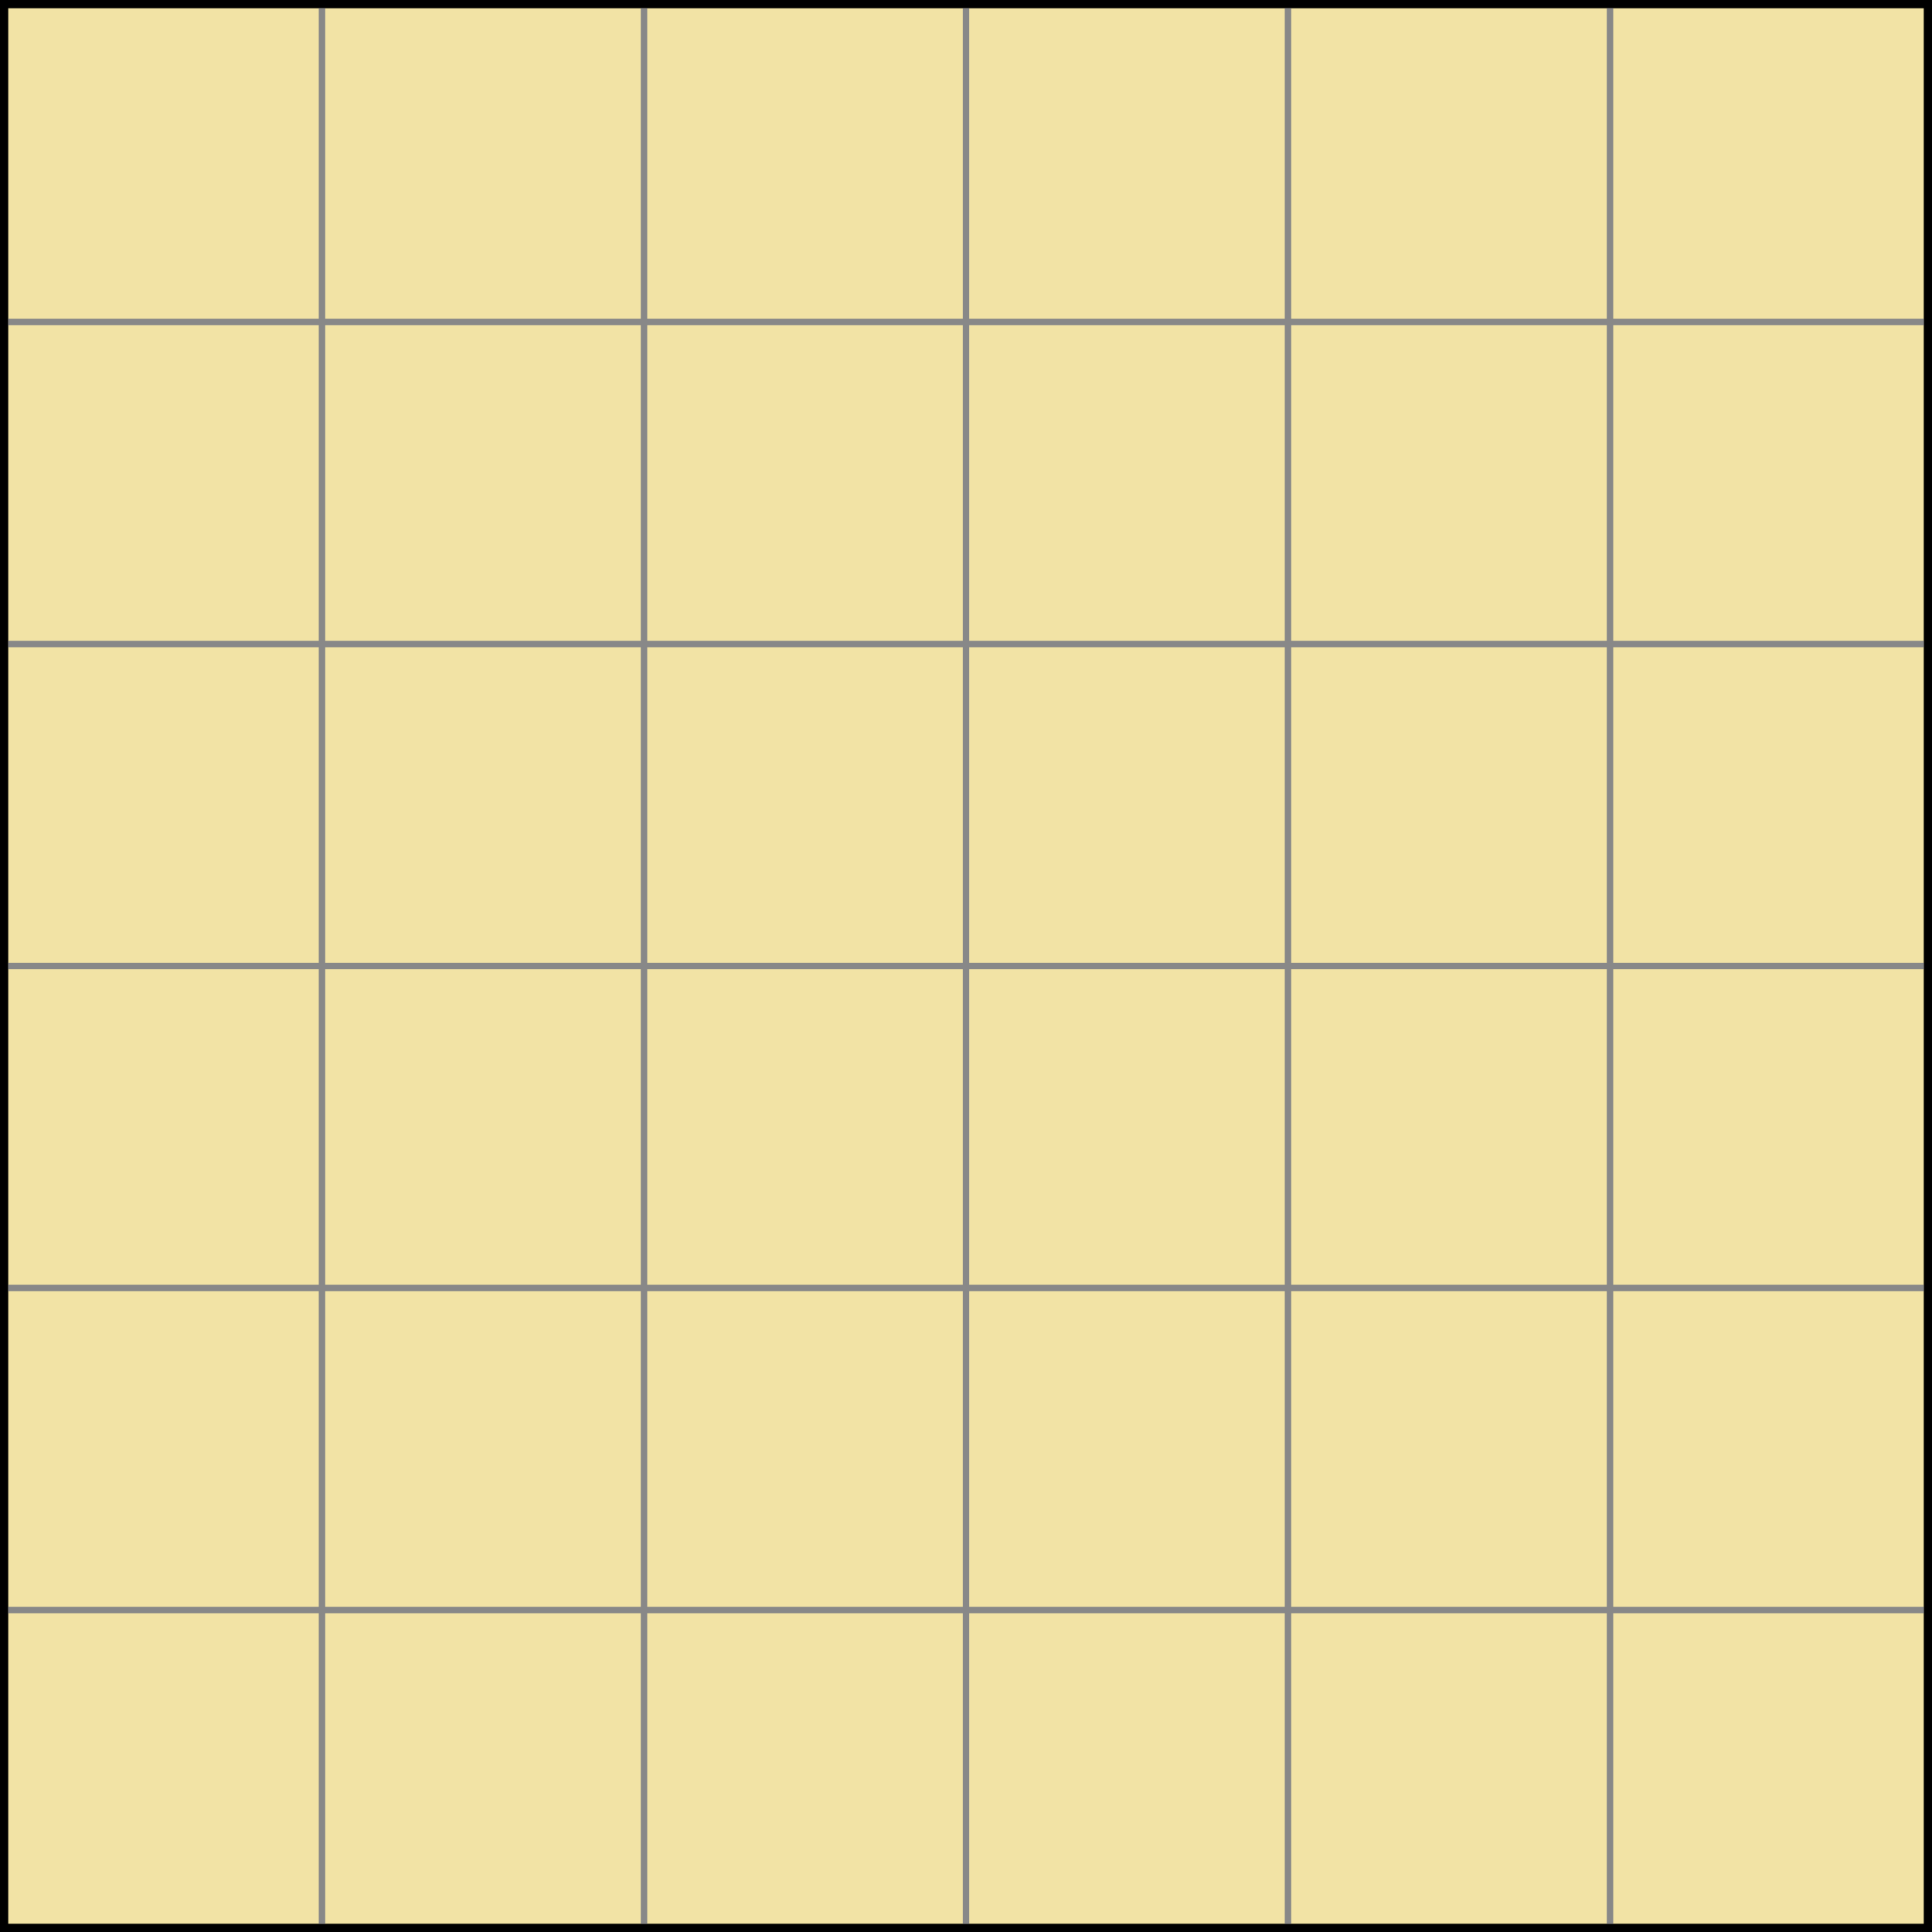
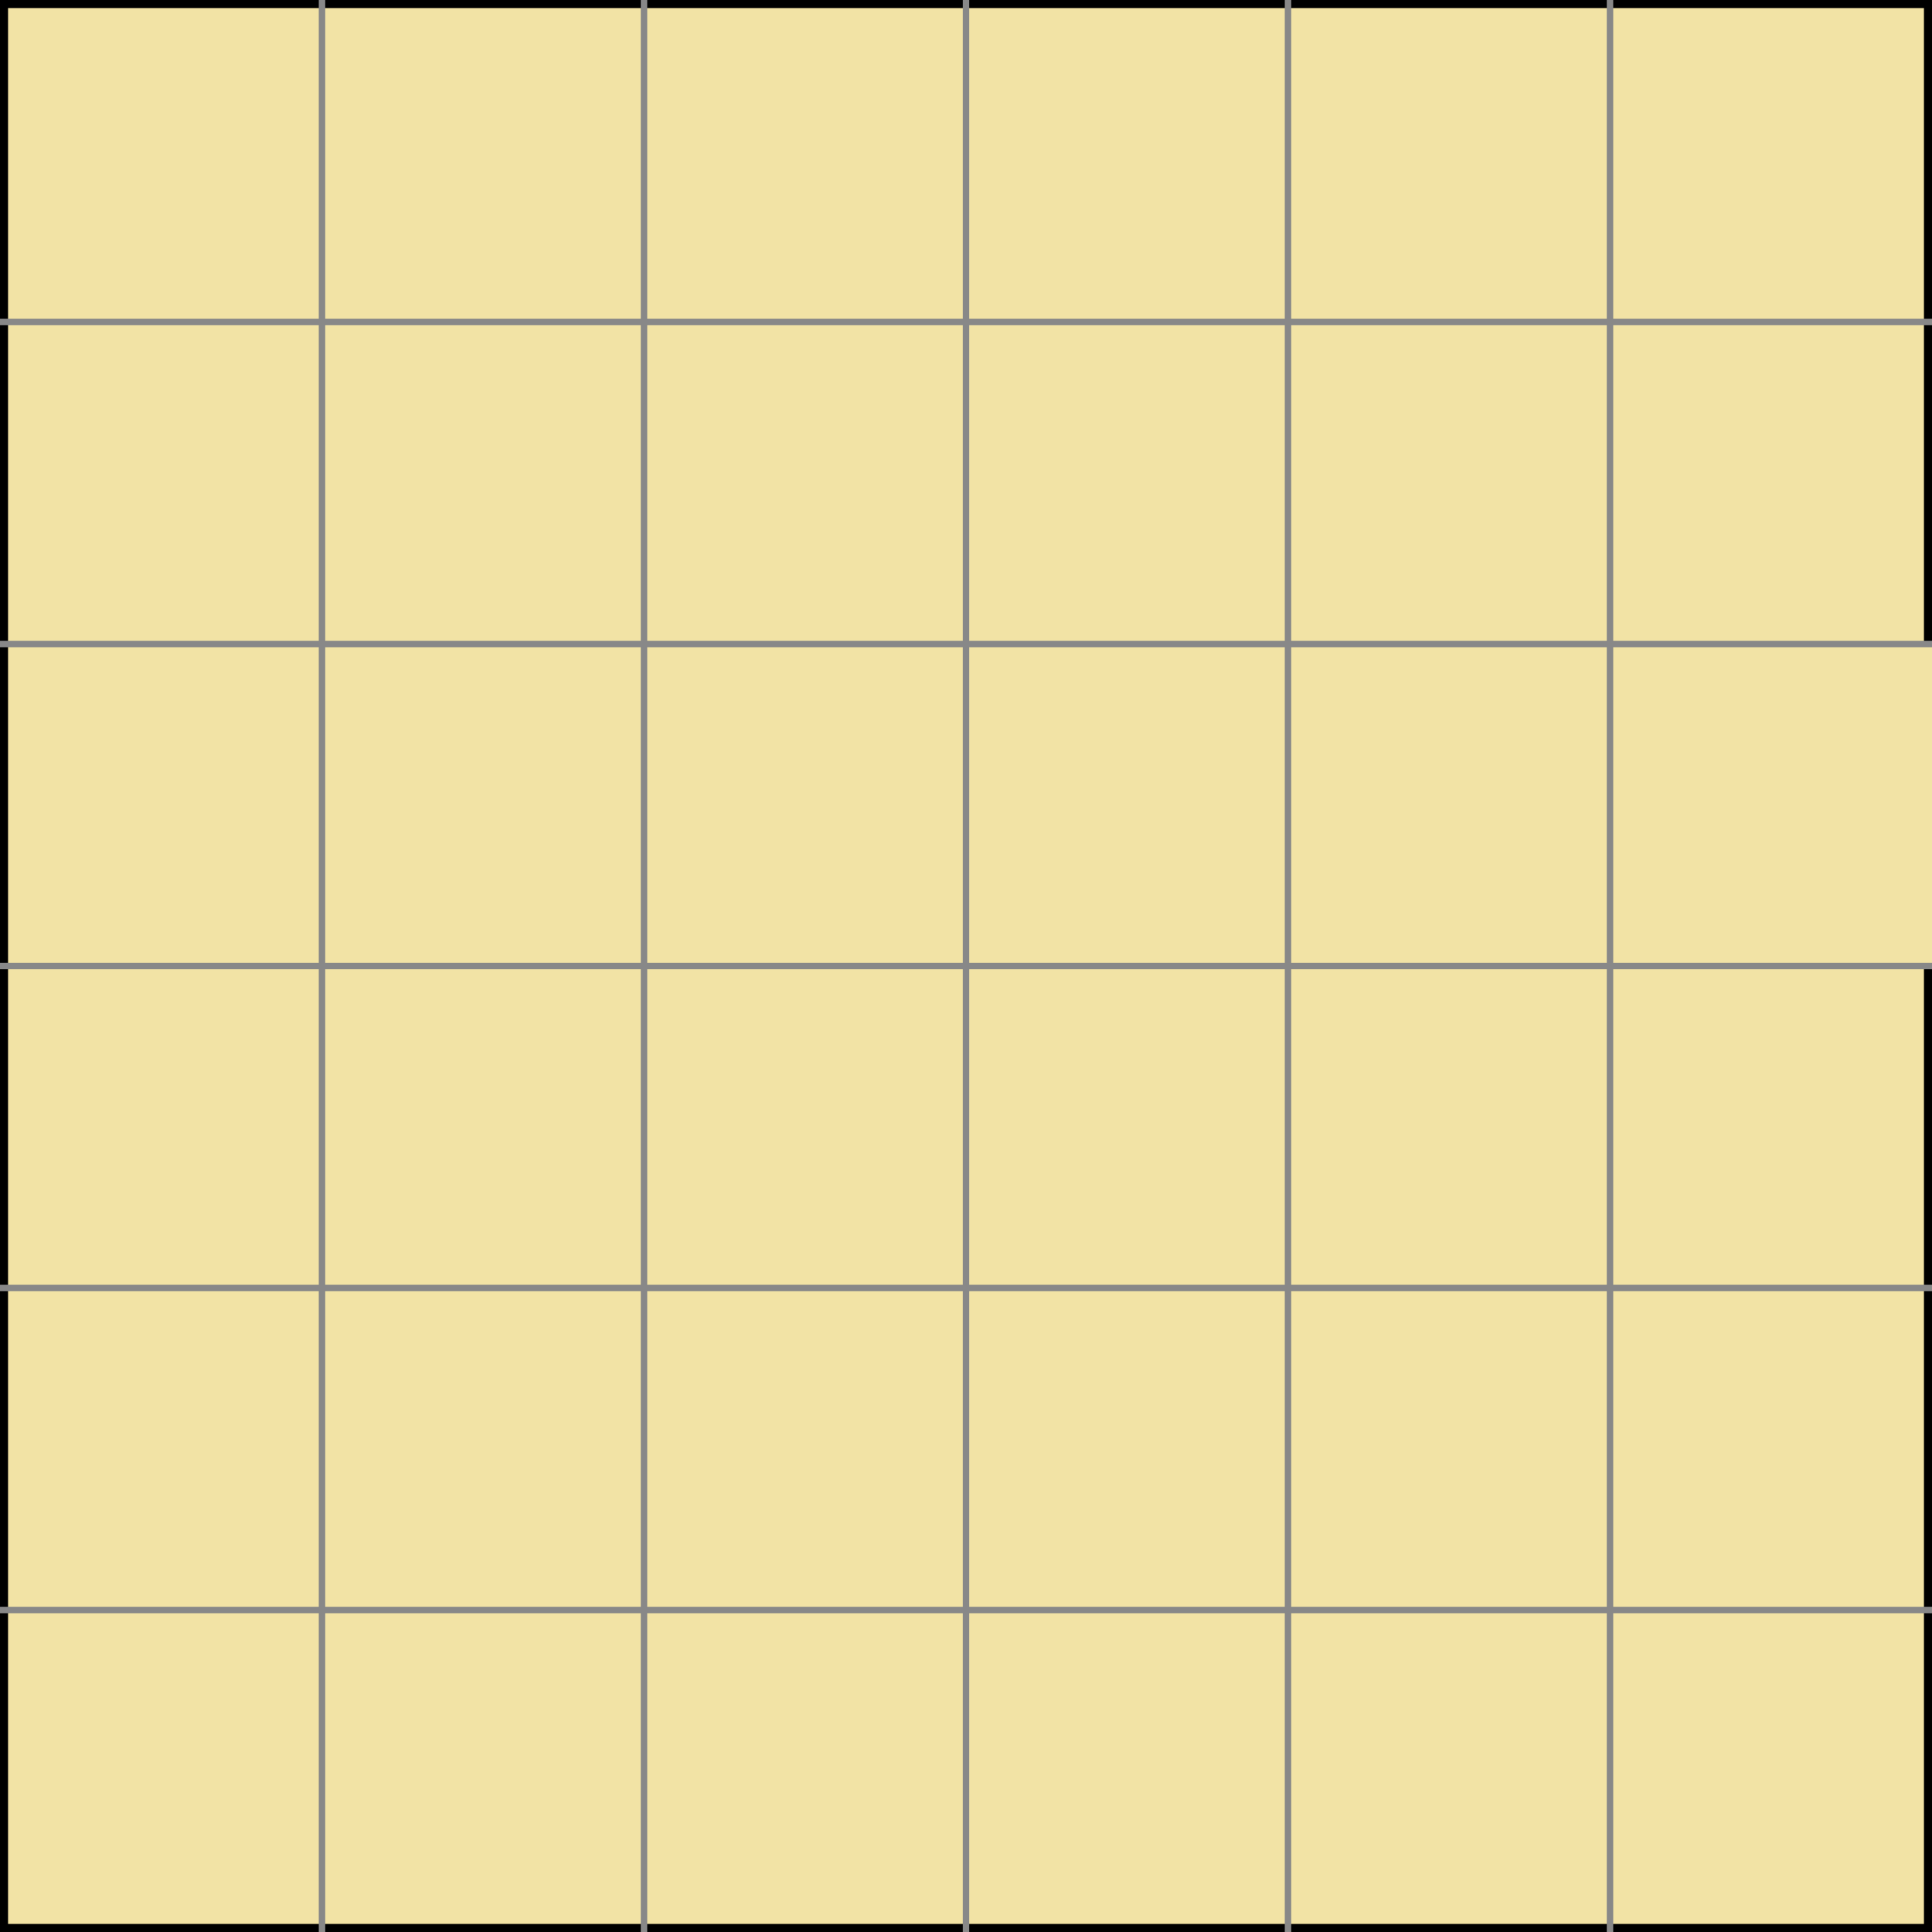
<svg xmlns="http://www.w3.org/2000/svg" version="1.1" id="Layer_1" x="0px" y="0px" viewBox="0 0 60 60" style="enable-background:new 0 0 60 60;" xml:space="preserve">
-   <rect x="0" y="0" width="60" height="60" stroke="#000000" stroke-width="0.5" fill="#f2e3a5" />
+   <rect x="0" y="0" width="60" height="60" fill="#f2e3a5" />
+   <line x1="0" y1="0" x2="0" y2="60" stroke="#000000" stroke-width="0.5" />
+   <line x1="0" y1="0" x2="60" y2="0" stroke="#000000" stroke-width="0.5" />
+   <line x1="0" y1="60" x2="60" y2="60" stroke="#000000" stroke-width="0.5" />
+   <line x1="60" y1="0" x2="60" y2="20" stroke="#000000" stroke-width="0.5" />
+   <line x1="60" y1="30" x2="60" y2="60" stroke="#000000" stroke-width="0.5" />
  <line x1="0" y1="10" x2="60" y2="10" stroke="#888888" stroke-width="0.2" />
  <line x1="0" y1="20" x2="60" y2="20" stroke="#888888" stroke-width="0.2" />
  <line x1="0" y1="30" x2="60" y2="30" stroke="#888888" stroke-width="0.2" />
  <line x1="0" y1="40" x2="60" y2="40" stroke="#888888" stroke-width="0.2" />
  <line x1="0" y1="50" x2="60" y2="50" stroke="#888888" stroke-width="0.2" />
  <line x1="10" y1="0" x2="10" y2="60" stroke="#888888" stroke-width="0.2" />
  <line x1="20" y1="0" x2="20" y2="60" stroke="#888888" stroke-width="0.2" />
  <line x1="30" y1="0" x2="30" y2="60" stroke="#888888" stroke-width="0.2" />
  <line x1="40" y1="0" x2="40" y2="60" stroke="#888888" stroke-width="0.2" />
  <line x1="50" y1="0" x2="50" y2="60" stroke="#888888" stroke-width="0.2" />
-   <rect x="0" y="0" width="60" height="60" stroke="#000000" stroke-width="0.5" fill="none" />
</svg>
